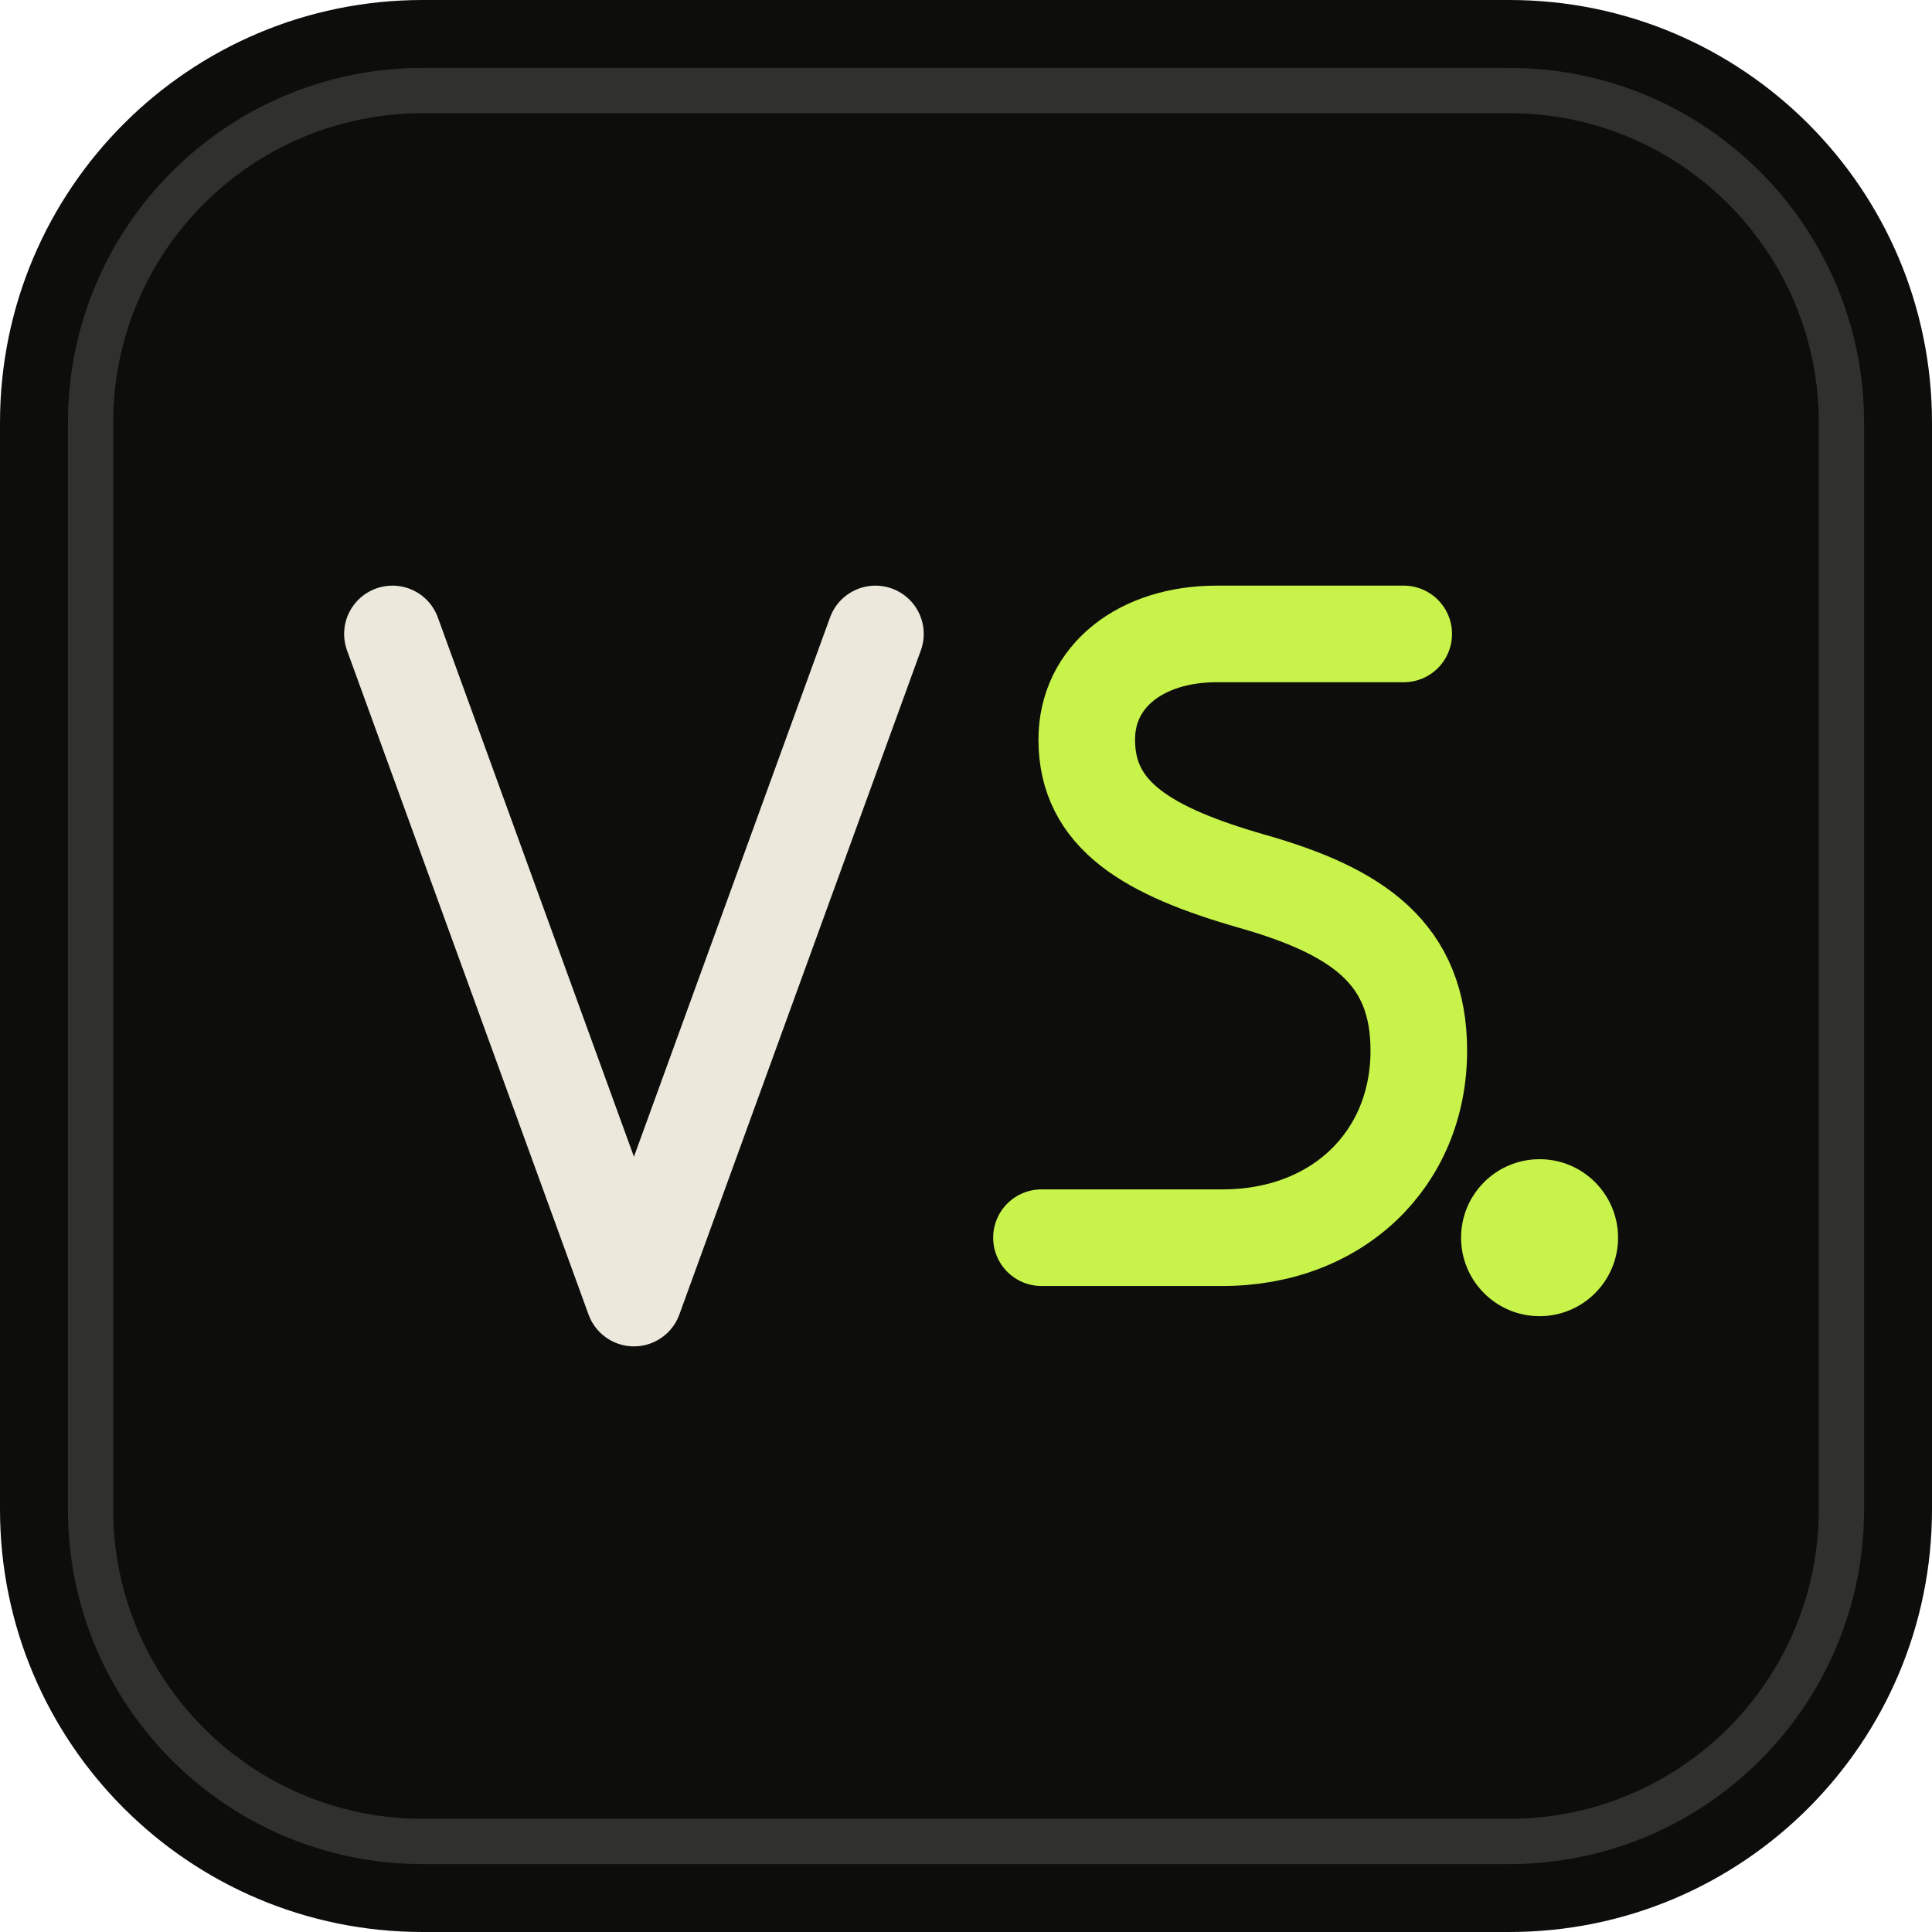
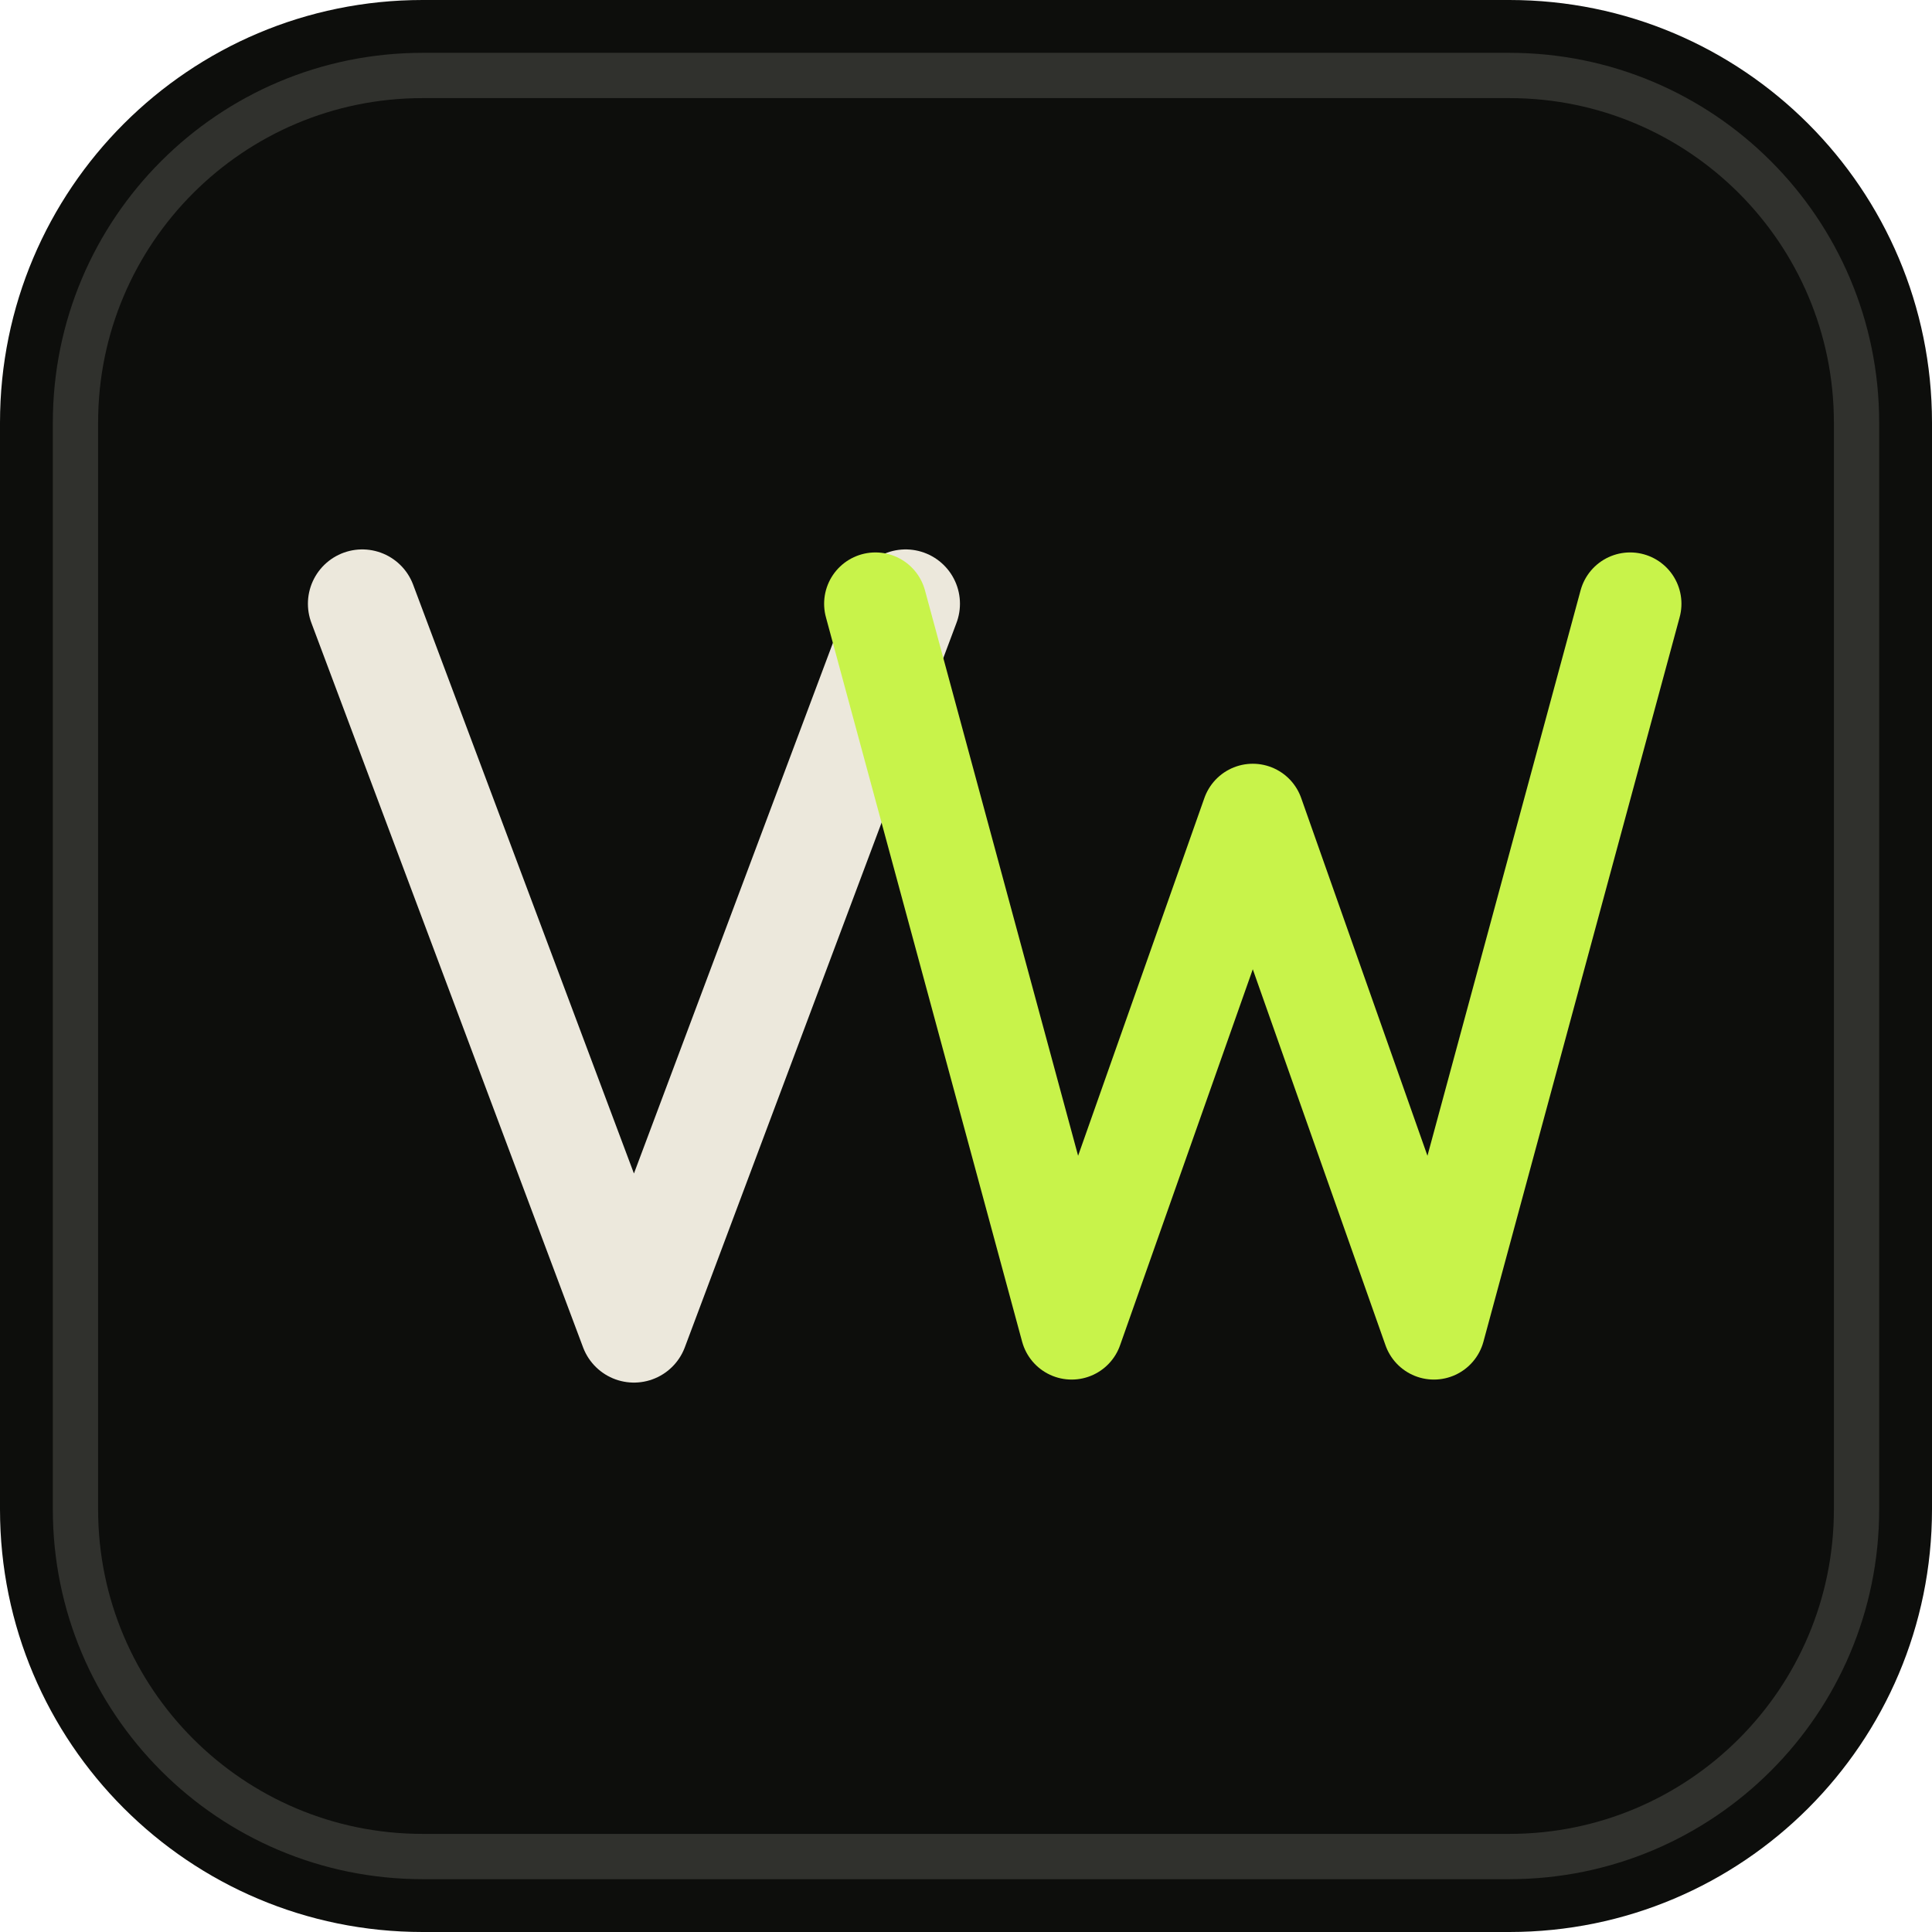
<svg xmlns="http://www.w3.org/2000/svg" viewBox="0 0 64 64" fill="none">
  <rect width="64" height="64" rx="14" fill="#0d0e0c" />
-   <rect x="3" y="3" width="58" height="58" rx="11" stroke="#ece8dc" stroke-opacity="0.16" stroke-width="1.5" />
-   <path d="M13 21L21 43L29 21" stroke="#ece8dc" stroke-width="3.2" stroke-linecap="round" stroke-linejoin="round" />
-   <path d="M36 24.5C36 22.4 37.8 21 40.3 21H46.5M36 24.5C36 27 38 28.2 41.5 29.2C45 30.2 47 31.6 47 34.8C47 38.4 44.3 41 40.5 41H34.5" stroke="#c8f34a" stroke-width="3.2" stroke-linecap="round" stroke-linejoin="round" />
-   <circle cx="51" cy="41" r="2.6" fill="#c8f34a" />
+   <rect x="2.5" y="2.5" width="59" height="59" rx="11.5" stroke="#ece8dc" stroke-opacity="0.16" stroke-width="1.5" />
+   <path d="M12 20L21 44L30 20" stroke="#ece8dc" stroke-width="3.6" stroke-linecap="round" stroke-linejoin="round" />
+   <path d="M29 20L35.5 44L41.5 27L47.5 44L54 20" stroke="#c8f34a" stroke-width="3.4" stroke-linecap="round" stroke-linejoin="round" />
</svg>
